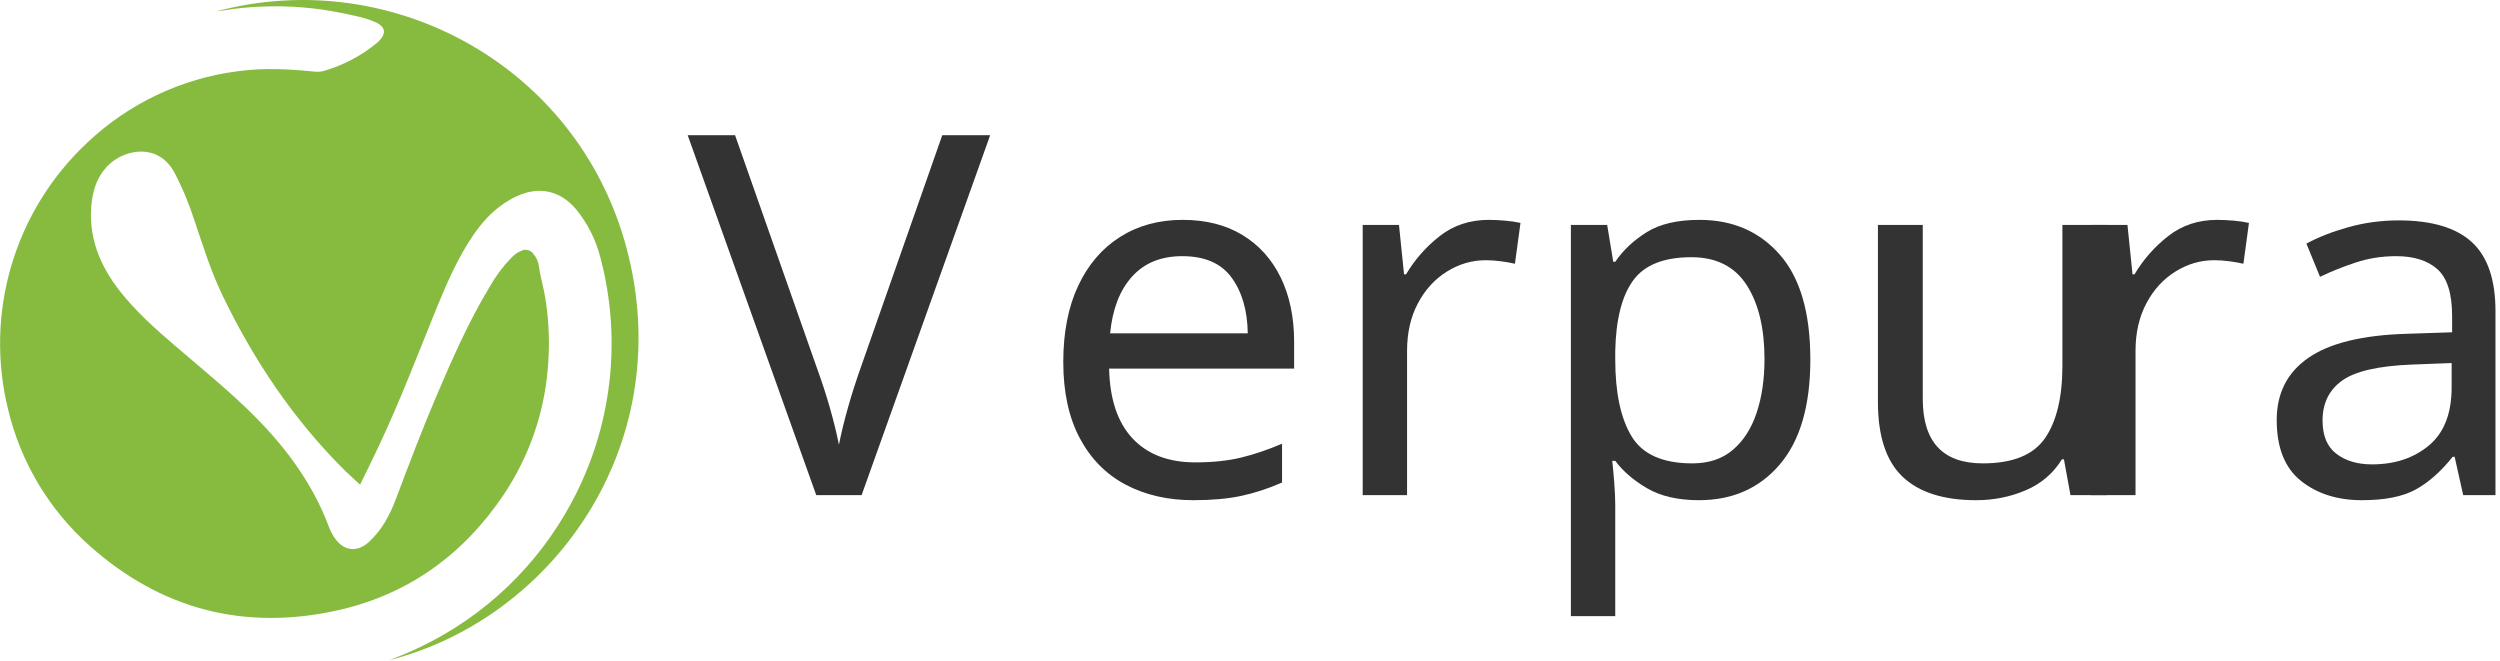
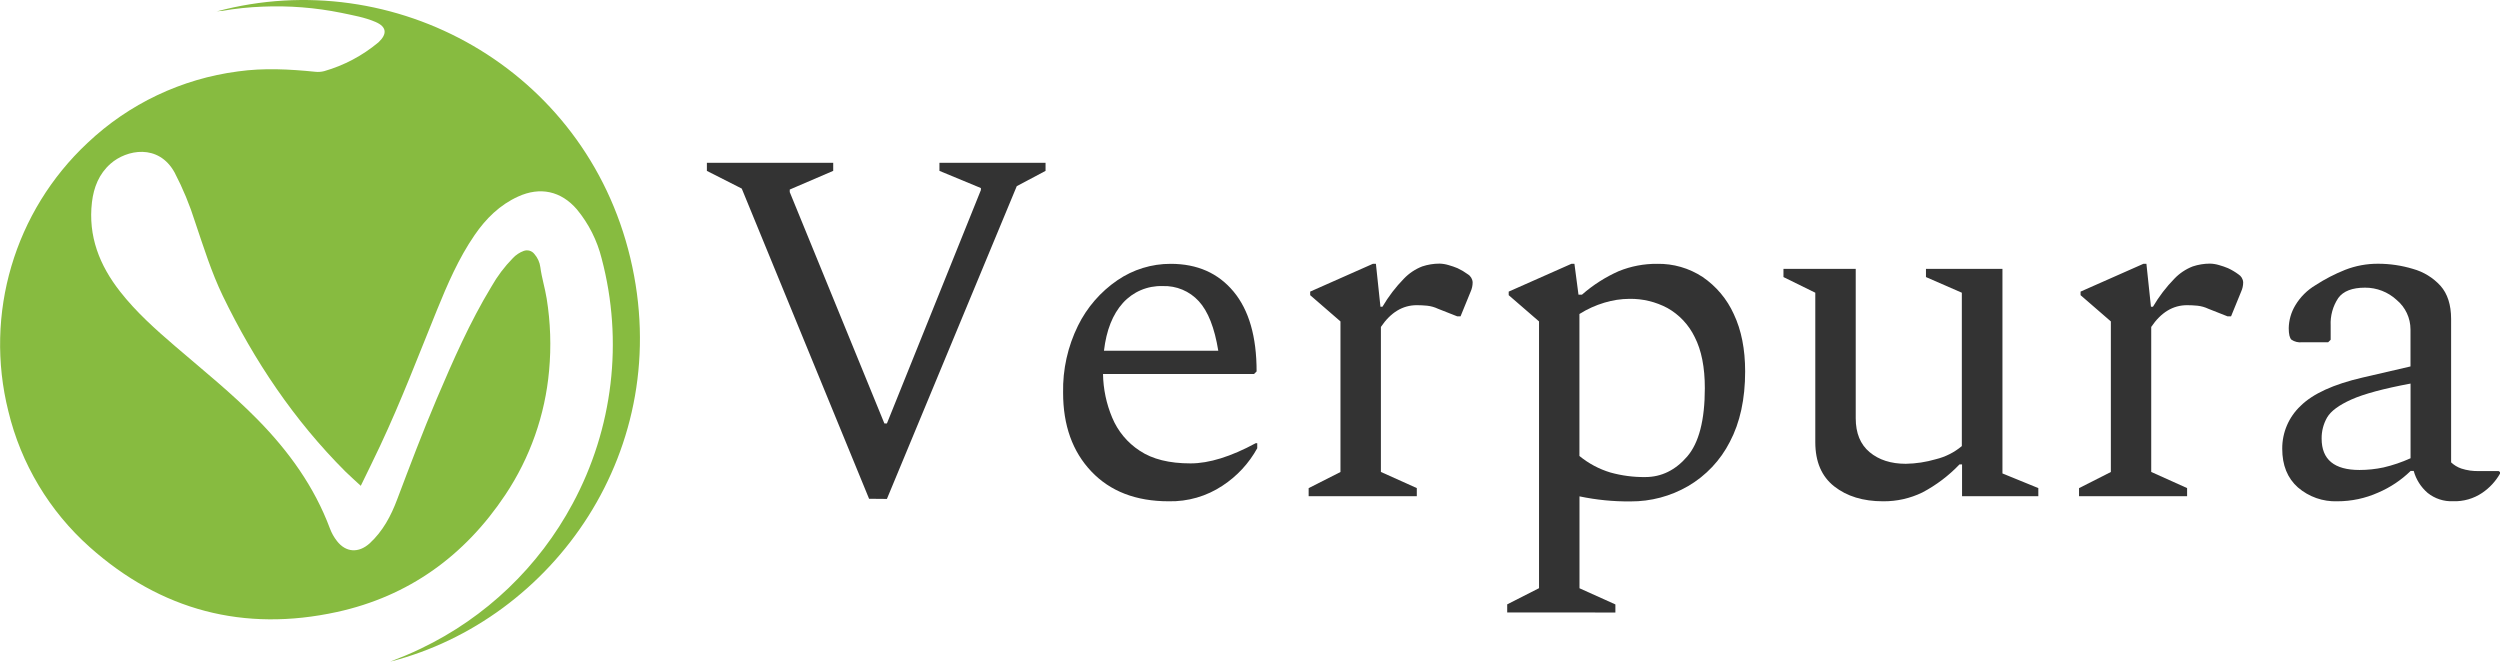
- <svg xmlns="http://www.w3.org/2000/svg" id="Layer_1" data-name="Layer 1" viewBox="0 0 817.96 216">
+ <svg xmlns="http://www.w3.org/2000/svg" id="Layer_1" data-name="Layer 1" viewBox="0 0 816.15 216">
  <defs>
-     <style>.cls-1{fill:#87bb40;}.cls-2{font-size:164.94px;fill:#333;font-family:Spectral-Regular, Spectral;}.cls-3{letter-spacing:-0.05em;}.cls-4{letter-spacing:0.01em;}</style>
+     <style>.cls-1{fill:#87bb40;}.cls-2{fill:#333;}</style>
  </defs>
-   <path class="cls-1" d="M70.77,3.72C128.62-11.77,191,22.27,205.77,84.2c14.92,62.47-25.19,118.2-78.39,131.8,3.42-1.32,6.82-2.7,10.12-4.31A110,110,0,0,0,187,164.4a109.68,109.68,0,0,0,9.47-80,40.67,40.67,0,0,0-8.11-16.08c-5.18-6-12-7.45-19.17-4.17-6,2.74-10.5,7.19-14.18,12.55-5.25,7.63-8.88,16.08-12.36,24.6-6,14.78-11.7,29.72-18.49,44.18-2.08,4.45-4.27,8.84-6.34,13.1-1.7-1.58-3.39-3.06-5-4.63C96,137.23,83,117.84,72.76,96.56c-3.72-7.71-6.26-15.89-9-24A99.41,99.41,0,0,0,57,56.34c-5.25-9.52-15.69-7.49-20.92-2.87-3.76,3.32-5.47,7.67-6.06,12.53-1.34,11.11,2.45,20.62,9.17,29.2,5.25,6.7,11.57,12.33,18,17.85,9.11,7.83,18.48,15.35,26.9,23.93,10.15,10.35,18.49,21.88,23.59,35.58a15.53,15.53,0,0,0,2.27,4.05c2.93,3.79,7.08,4,10.65.81,4.36-3.95,7-9,9-14.34,4.16-11,8.3-22,12.92-32.87,5.33-12.52,10.8-25,17.85-36.64a44.9,44.9,0,0,1,7-9.3,9.36,9.36,0,0,1,3.52-2.35,3.07,3.07,0,0,1,3.51,1,7.94,7.94,0,0,1,1.94,4.29c.45,3.47,1.53,6.81,2.07,10.27a93.23,93.23,0,0,1,.79,23.48A87,87,0,0,1,165,161.55c-13.28,19.92-31.55,33.11-54.95,38.23-30.34,6.63-57.49-.48-80.73-21.21A86.56,86.56,0,0,1,2.71,134.22,90,90,0,0,1,28.59,46.64,88,88,0,0,1,77.72,23.31c8.42-1.18,16.8-.72,25.19.12a8.09,8.09,0,0,0,3-.21,48.37,48.37,0,0,0,17.6-9.33l.19-.16c2.84-2.72,2.53-5-1-6.54s-7.43-2.2-11.23-3A107,107,0,0,0,85.75,2.16,98.48,98.48,0,0,0,72.49,3.51C72,3.59,71.57,3.62,70.77,3.72Z" />
-   <text class="cls-2" transform="translate(225 162)">
-     <tspan class="cls-3">V</tspan>
-     <tspan x="113.81" y="0">erpu</tspan>
-     <tspan class="cls-4" x="445.18" y="0">r</tspan>
-     <tspan x="512.31" y="0">a</tspan>
-   </text>
+   <path class="cls-1" d="M79.05,12.16c57.85-15.48,120.21,18.55,135,80.48,14.92,62.47-25.2,118.2-78.39,131.8,3.42-1.32,6.82-2.7,10.11-4.31a109.94,109.94,0,0,0,49.46-47.28,109.57,109.57,0,0,0,9.47-80,40.54,40.54,0,0,0-8.1-16.07c-5.18-6-12-7.45-19.18-4.17-6,2.73-10.5,7.19-14.18,12.54-5.25,7.63-8.88,16.08-12.35,24.6-6,14.78-11.7,29.72-18.49,44.18-2.09,4.45-4.27,8.85-6.34,13.11-1.7-1.59-3.39-3.06-5-4.64C104.32,145.67,91.3,126.29,81,105c-3.71-7.71-6.25-15.89-9-24a99.41,99.41,0,0,0-6.72-16.24c-5.25-9.52-15.69-7.49-20.92-2.87-3.76,3.33-5.47,7.68-6.06,12.53C37,85.55,40.77,95.06,47.5,103.64c5.25,6.71,11.57,12.34,18,17.86,9.1,7.82,18.47,15.34,26.9,23.93C102.55,155.77,110.89,167.31,116,181a15.25,15.25,0,0,0,2.27,4.05c2.93,3.79,7.07,4,10.65.81,4.36-4,7-9,9-14.33,4.16-11,8.31-22,12.93-32.88,5.33-12.51,10.8-25,17.85-36.63a44.86,44.86,0,0,1,7-9.3,9.13,9.13,0,0,1,3.52-2.35,3.06,3.06,0,0,1,3.52,1,8.12,8.12,0,0,1,1.94,4.29c.45,3.47,1.52,6.81,2.07,10.27a93.7,93.7,0,0,1,.79,23.48A87,87,0,0,1,173.23,170c-13.28,19.93-31.55,33.11-54.95,38.23-30.34,6.63-57.49-.48-80.74-21.21A86.48,86.48,0,0,1,11,142.67,90,90,0,0,1,36.86,55.09,88.08,88.08,0,0,1,86,31.75c8.42-1.18,16.8-.72,25.19.12a8,8,0,0,0,2.94-.21,48.34,48.34,0,0,0,17.6-9.32l.2-.17c2.84-2.72,2.53-5-1-6.54s-7.44-2.19-11.23-3A106.53,106.53,0,0,0,94,10.61,98.14,98.14,0,0,0,80.77,12C80.31,12,79.85,12.06,79.05,12.16Z" transform="translate(-8.28 -8.44)" />
+   <path class="cls-2" d="M292,171.27,250.43,70l-11.38-5.77V61.58h41.24v2.64l-14.19,6.1v.83L297,146.69h.82l30.68-76.2v-.66l-13.53-5.61V61.58h34.64v2.64l-9.4,5-42.39,102.1Z" transform="translate(-8.28 -8.44)" />
+   <path class="cls-2" d="M389.81,172.09q-16,0-25.24-9.73t-9.23-25.73a47.3,47.3,0,0,1,4.86-21.86,38.57,38.57,0,0,1,12.87-14.84,30.65,30.65,0,0,1,17.4-5.36q13,0,20.53,9.07t7.51,26.06l-.83.83H368.37a38.23,38.23,0,0,0,3,14.26,23.78,23.78,0,0,0,9,10.81q6.19,4.13,16.58,4.12,9.08,0,21.28-6.6h.49v1.65A34.49,34.49,0,0,1,407.38,167,30.47,30.47,0,0,1,389.81,172.09Zm-2-70.26a16.72,16.72,0,0,0-12.95,5.52q-5,5.54-6.18,15.59H406q-1.82-11.22-6.35-16.16A15.24,15.24,0,0,0,387.83,101.83Z" transform="translate(-8.28 -8.44)" />
+   <path class="cls-2" d="M435.5,170.44V167.8l10.39-5.27V113.37L436,104.8v-1.16l20.46-9.07h1l1.48,14h.66a47.48,47.48,0,0,1,7-9.16,16.52,16.52,0,0,1,6-4,18,18,0,0,1,5.61-.91,11.28,11.28,0,0,1,3,.49,25.09,25.09,0,0,1,2.89,1,20,20,0,0,1,3.38,2,3.28,3.28,0,0,1,1.56,2.64,7.41,7.41,0,0,1-.65,3l-3.3,8.08H484l-6.27-2.47a11.11,11.11,0,0,0-3.54-1c-1.16-.11-2.29-.17-3.38-.17q-6.93,0-11.72,7.1v47.34l11.72,5.27v2.64Z" transform="translate(-8.28 -8.44)" />
+   <path class="cls-2" d="M500.32,208.38v-2.64l10.39-5.28V113.37l-9.9-8.57v-1.16l20.46-9.07h1l1.32,10.06h1.15a47.16,47.16,0,0,1,12-7.67,32.53,32.53,0,0,1,12.54-2.39,26.14,26.14,0,0,1,14.84,4.29A29.22,29.22,0,0,1,574.3,111Q578,118.81,578,129.7q0,13.53-5,23a35.25,35.25,0,0,1-13.61,14.43,37,37,0,0,1-18.8,5,77,77,0,0,1-16.67-1.65v30l11.72,5.28v2.64ZM540.24,106a28.71,28.71,0,0,0-8.17,1.24,32.8,32.8,0,0,0-8.17,3.71v46.35A29.26,29.26,0,0,0,534,162.69a40.68,40.68,0,0,0,11.38,1.49q7.92,0,13.69-6.69t5.77-22.34q0-10.23-3.3-16.66a21.72,21.72,0,0,0-8.9-9.49A25.53,25.53,0,0,0,540.24,106Z" transform="translate(-8.28 -8.44)" />
+   <path class="cls-2" d="M623,172.09q-9.72,0-15.91-4.86t-6.19-14.44V104l-10.39-5.11V96.22h23.59V145q0,7.26,4.53,11.05t11.8,3.8a37,37,0,0,0,9.81-1.49,20.85,20.85,0,0,0,8.5-4.29V104l-11.71-5.11V96.22H662V163l11.71,4.78v2.64h-24.9V160.05h-.83a47.33,47.33,0,0,1-12.12,9.16A28.61,28.61,0,0,1,623,172.09Z" transform="translate(-8.28 -8.44)" />
+   <path class="cls-2" d="M687,170.44V167.8l10.39-5.27V113.37l-9.89-8.57v-1.16L708,94.57h1l1.48,14h.66a47.48,47.48,0,0,1,7-9.16,16.6,16.6,0,0,1,6-4,18,18,0,0,1,5.61-.91,11.23,11.23,0,0,1,3,.49,24.43,24.43,0,0,1,2.89,1,19.57,19.57,0,0,1,3.38,2,3.29,3.29,0,0,1,1.57,2.64,7.26,7.26,0,0,1-.66,3l-3.3,8.08h-1.16l-6.26-2.47a11.17,11.17,0,0,0-3.55-1c-1.15-.11-2.28-.17-3.38-.17q-6.93,0-11.71,7.1v47.34l11.71,5.27v2.64Z" transform="translate(-8.28 -8.44)" />
+   <path class="cls-2" d="M771.32,172.09a18.7,18.7,0,0,1-12.87-4.53q-5.12-4.55-5.11-12.62a19,19,0,0,1,6-14q6-5.94,20.2-9.24l15.67-3.63V116a12.52,12.52,0,0,0-4.53-9.65,15.1,15.1,0,0,0-10.31-4q-6.27,0-8.74,3.38a14.9,14.9,0,0,0-2.48,9v4.62l-.82.83h-8.58a5.12,5.12,0,0,1-3.38-.83c-.61-.55-.91-1.81-.91-3.79a15,15,0,0,1,2.14-7.43,19,19,0,0,1,6.6-6.59,55.32,55.32,0,0,1,9.65-5,29.21,29.21,0,0,1,10.81-2A39.25,39.25,0,0,1,796,96.22a19.06,19.06,0,0,1,9,5.52q3.46,3.89,3.47,10.81v46.84a9.37,9.37,0,0,0,3.3,2,17,17,0,0,0,5.93.83h6.27l.5.33V163a18.81,18.81,0,0,1-5.86,6.35,16,16,0,0,1-9.48,2.72,12.41,12.41,0,0,1-8.33-2.72,14.53,14.53,0,0,1-4.54-7.17h-1a34.67,34.67,0,0,1-10.64,7.09A32.49,32.49,0,0,1,771.32,172.09Zm-5.12-20.45q0,10.23,12.37,10.23a37.62,37.62,0,0,0,7.84-.83,47.61,47.61,0,0,0,8.82-3V133.66q-13.2,2.47-19.3,5.2T768,144.71A13.49,13.49,0,0,0,766.2,151.64Z" transform="translate(-8.28 -8.44)" />
</svg>
